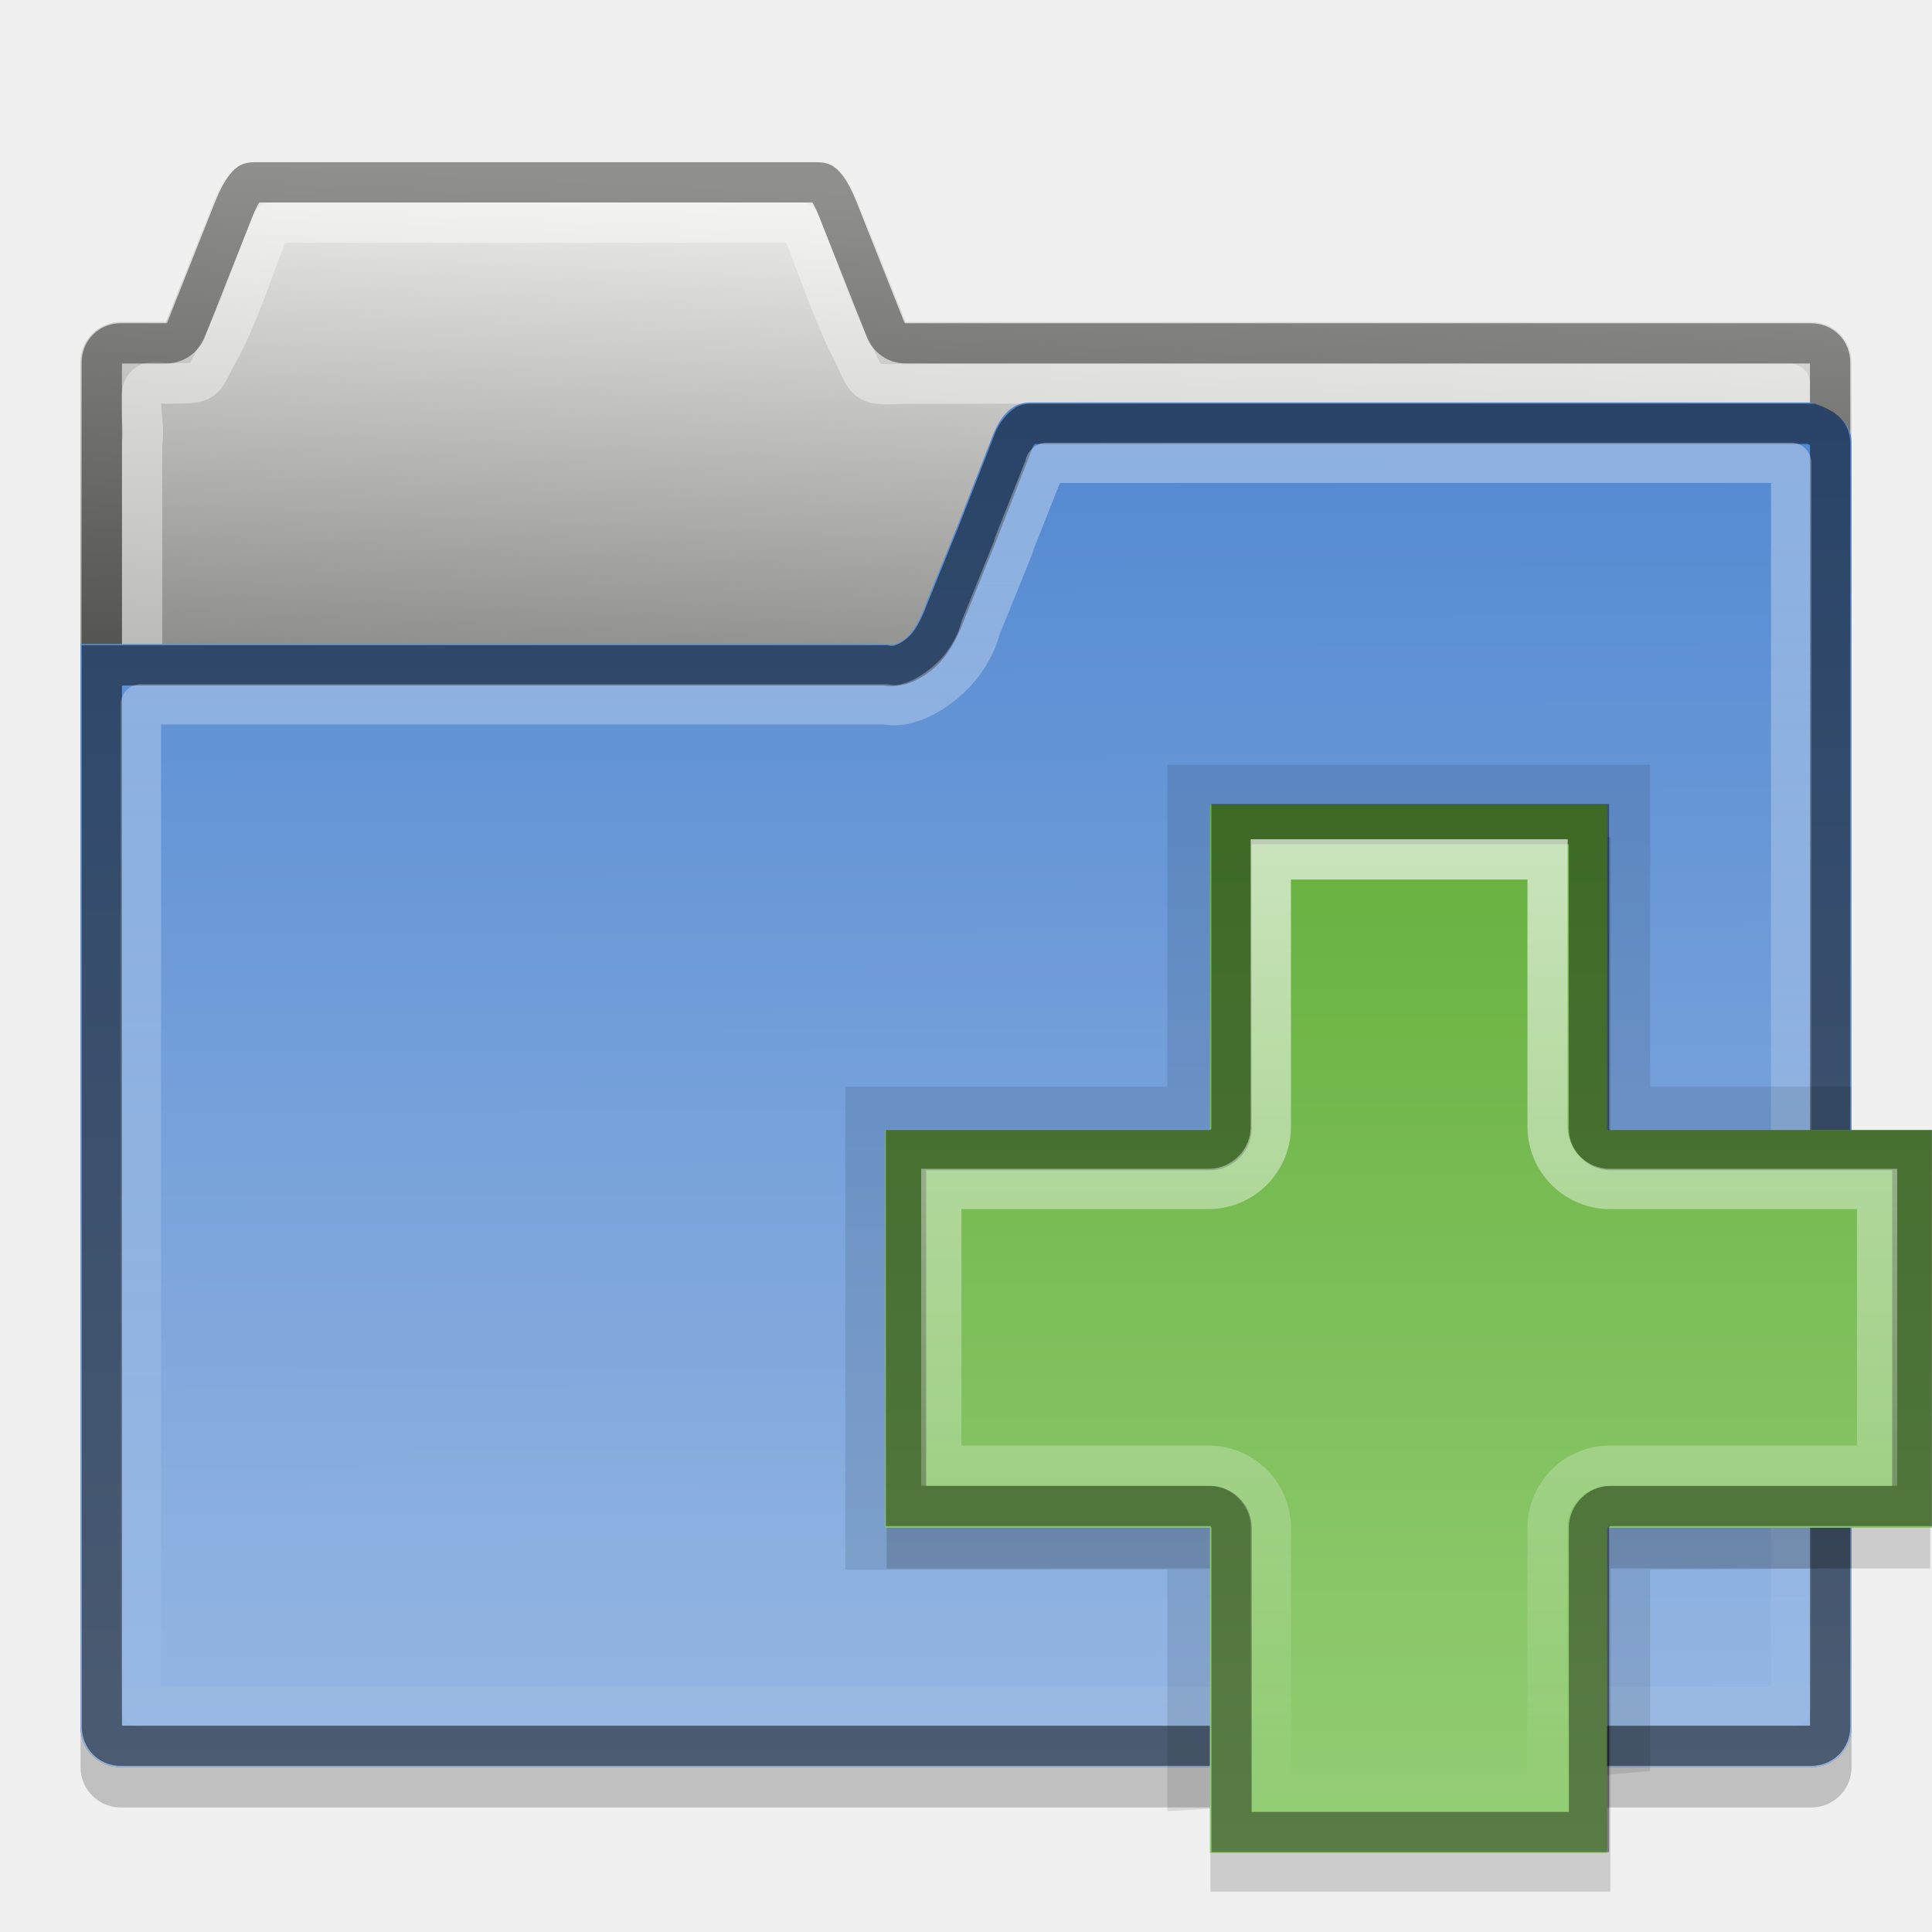
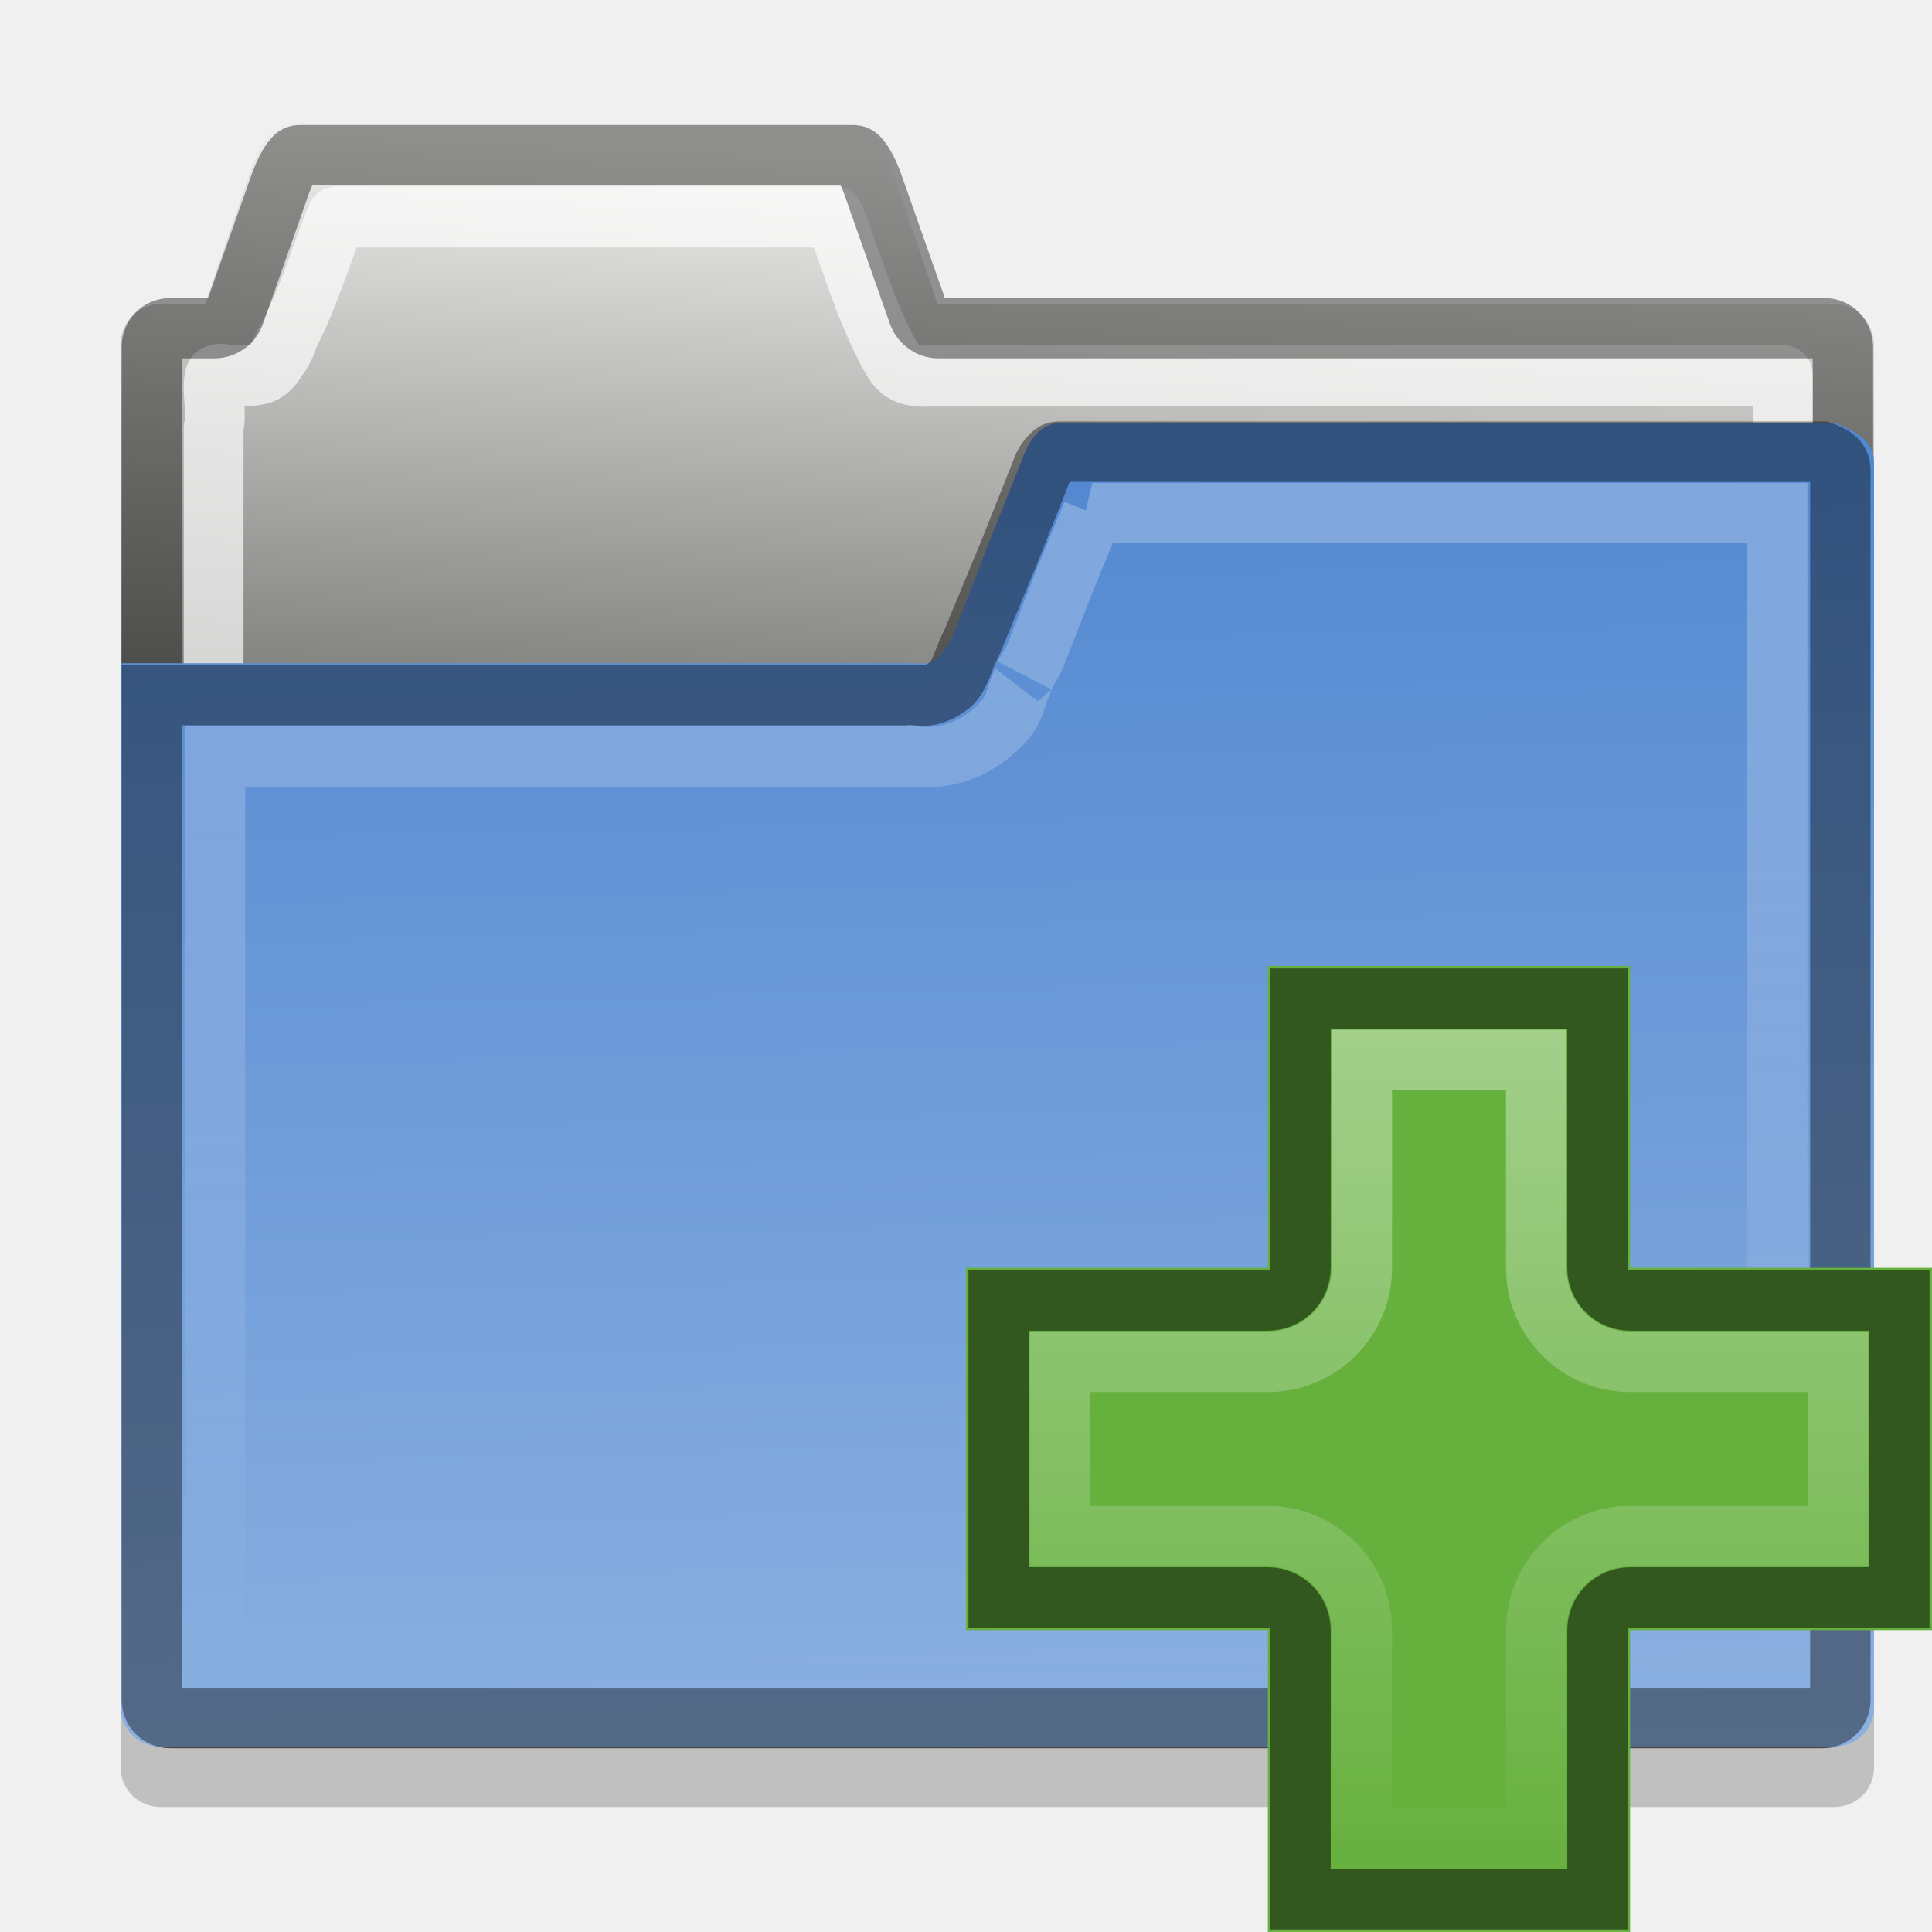
- <svg xmlns="http://www.w3.org/2000/svg" viewBox="0 0 48 48" id="svg2" version="1.1">
+ <svg xmlns="http://www.w3.org/2000/svg" xmlns:xlink="http://www.w3.org/1999/xlink" viewBox="0 0 32 32" id="svg2" version="1.1">
+   <g id="g21" color="#000">
+     <g id="g23" fill-rule="evenodd">
+       <path d="m 17.572,8.007 c -0.274,0 -0.438,0.175 -0.557,0.404 -0.04,0.076 -0.069,0.159 -0.103,0.242 l -0.516,1.293 -0.536,1.393 c -0.034,0.083 -0.063,0.166 -0.103,0.242 -0.119,0.229 -0.289,0.461 -0.557,0.404 l -6.064,0 -3.176,0 -3.96,0 0,17.298 c 0,0.358 0.294,0.647 0.66,0.647 l 27.72,0 c 0.366,0 0.66,-0.288 0.66,-0.647 l 0,-20.631 c 0,-0.358 -0.317,-0.522 -0.66,-0.647 l -3.568,0 -5.672,0 z" id="path25" opacity="0.2" />
+       <path d="m 4.846,2.055 c -0.366,0 -0.524,0.326 -0.66,0.67 l -0.784,2.311 -0.743,0 c -0.366,0 -0.66,0.299 -0.66,0.67 l 0,22.429 c 0,0.371 0.294,0.67 0.66,0.67 l 27.72,0 c 0.366,0 0.66,-0.299 0.66,-0.67 l 0,-22.429 c 0,-0.371 -0.294,-0.67 -0.66,-0.67 l -14.85,0 -0.784,-2.311 C 14.611,2.381 14.452,2.055 14.086,2.055 Z" id="path27" fill="url(#0)" />
+     </g>
+     <g id="g29" fill="none">
+       <path d="M 5.219,3.594 C 4.93,4.3 4.71,5.061 4.313,5.75 l 0.031,0 C 4.288,5.863 4.233,5.929 4.188,6 4.142,6.071 4.073,6.15 4,6.188 3.854,6.263 3.709,6.243 3.406,6.25 a 0.124,0.124 0 0 1 -0.031,0 C 3.232,6.207 3.175,6.234 3.156,6.25 3.137,6.266 3.13,6.31 3.125,6.406 c -0.009,0.192 0.052,0.481 0,0.719 l 0,20.531 26.781,0 0,-21.406 -14.375,0 C 15.219,6.264 15.061,6.273 14.906,6.188 14.829,6.145 14.765,6.08 14.719,6 14.672,5.92 14.617,5.844 14.562,5.719 14.211,5.043 13.991,4.282 13.719,3.594 l -8.5,0 z" transform="matrix(0.97069,0,0,0.9897,0.505,0.037)" id="path31" opacity="0.67" stroke="#fff" stroke-linejoin="round" stroke-width="1.02" />
+       <path d="M 4.982,2.571 C 4.904,2.571 4.895,2.587 4.84,2.654 4.785,2.722 4.72,2.846 4.656,3.009 l -0.775,2.199 C 3.831,5.341 3.696,5.436 3.555,5.436 l -0.734,0 c -0.173,0 -0.306,0.136 -0.306,0.312 l 0,22.395 c 0,0.177 0.133,0.312 0.306,0.312 l 27.397,0 c 0.173,0 0.306,-0.136 0.306,-0.312 l 0,-22.395 c 0,-0.177 -0.133,-0.312 -0.306,-0.312 l -14.677,0 C 15.401,5.436 15.266,5.341 15.215,5.207 l -0.775,-2.199 C 14.377,2.846 14.312,2.722 14.257,2.654 14.202,2.587 14.193,2.571 14.115,2.571 Z" id="path33" opacity="0.4" stroke="#000" />
+     </g>
+     <path d="m 17.572,7.007 c -0.274,0 -0.438,0.175 -0.557,0.404 -0.04,0.076 -0.069,0.159 -0.103,0.242 l -0.516,1.293 -0.536,1.393 c -0.034,0.083 -0.063,0.166 -0.103,0.242 -0.119,0.229 -0.289,0.461 -0.557,0.404 l -6.064,0 -3.176,0 -3.96,0 0,17.298 c 0,0.358 0.294,0.647 0.66,0.647 l 27.72,0 c 0.366,0 0.66,-0.288 0.66,-0.647 l 0,-20.631 c 0,-0.358 -0.317,-0.522 -0.66,-0.647 l -3.568,0 -5.672,0 z" id="path35" fill="url(#2)" fill-rule="evenodd" />
+     <g id="g37" fill="none">
+       <path d="m 17.537,7.481 c -0.059,0 -0.067,0.012 -0.102,0.04 -0.035,0.028 -0.097,0.092 -0.142,0.18 -0.024,0.047 -0.044,0.108 -0.081,0.2 l -0.509,1.277 -0.529,1.277 c -0.03,0.073 -0.068,0.175 -0.122,0.279 -0.072,0.138 -0.162,0.484 -0.305,0.599 -0.143,0.115 -0.343,0.224 -0.55,0.18 l -5.984,0 -3.135,0 -3.562,0 0,16.644 c 0,0.169 0.133,0.299 0.305,0.299 l 27.356,0 c 0.173,0 0.305,-0.13 0.305,-0.299 l 0,-20.376 c 0,-0.169 -0.143,-0.241 -0.305,-0.299 l -3.521,0 -5.598,0 z" id="path39" opacity="0.4" stroke="#000" />
+       <path d="m 18.094,8.5 -0.438,1.062 -0.5,1.281 c -0.065,0.158 -0.141,0.254 -0.188,0.344 0.051,-0.098 -0.024,0.081 -0.094,0.25 -0.069,0.169 -0.063,0.392 -0.469,0.719 -0.339,0.273 -0.824,0.475 -1.438,0.344 l 0.219,0.031 -5.969,0 -3.156,0 -2.5,0 0,14.906 25.875,0 0,-18.938 -2.781,0 -5.594,0 -2.969,0 z" id="path41" opacity="0.4" stroke="url(#1)" />
+     </g>
+   </g>
+   <g id="g3866" transform="translate(50.5988,4.960523)">
+     <path style="fill:url(#linearGradient4302)" id="path4308" d="m -29.599,11.039 0,5 -5,0 0,6 5,0 0,5 6,0 0,-5 5,0 0,-6 -5,0 0,-5 -6,0 z" />
+     <path style="opacity:0.5;fill:none;stroke:#000000" d="m -29.058,11.58 0,4.459 a 0.542,0.542 0 0 1 -0.541,0.541 l -4.459,0 0,4.918 4.459,0 a 0.542,0.542 0 0 1 0.541,0.541 l 0,4.459 4.918,0 0,-4.459 a 0.542,0.542 0 0 1 0.541,-0.541 l 4.459,0 0,-4.918 -4.459,0 a 0.542,0.542 0 0 1 -0.541,-0.541 l 0,-4.459 -4.918,0 z" id="path4306" />
+     <path style="opacity:0.4;fill:none;stroke:url(#linearGradient4317)" id="path4309" d="m -28.042,12.596 0,3.443 a 1.557,1.557 0 0 1 -1.557,1.557 l -3.443,0 0,2.887 3.443,0 a 1.557,1.557 0 0 1 1.557,1.557 l 0,3.443 2.887,0 0,-3.443 a 1.557,1.557 0 0 1 1.557,-1.557 l 3.443,0 0,-2.887 -3.443,0 a 1.557,1.557 0 0 1 -1.557,-1.557 l 0,-3.443 -2.887,0 z" />
+   </g>
  <defs id="defs4">
-     <linearGradient id="0" y1="-6.975" y2="47.556" x2="0" gradientUnits="userSpaceOnUse">
-       <stop stop-color="#fff" id="stop7" />
-       <stop offset="1" stop-color="#fff" stop-opacity="0" id="stop9" />
+     <linearGradient id="0" y1="3.993" x1="3.153" y2="22.971" x2="2.281" gradientUnits="userSpaceOnUse" gradientTransform="matrix(0.66 0 0 0.67035 0.68 -0.626)">
+       <stop stop-color="#eeeeec" id="stop7" />
+       <stop offset="1" stop-color="#555753" id="stop9" />
    </linearGradient>
-     <linearGradient id="1" y1="3.993" x1="3.153" y2="22.971" x2="2.281" gradientUnits="userSpaceOnUse">
-       <stop stop-color="#eeeeec" id="stop12" />
-       <stop offset="1" stop-color="#555753" id="stop14" />
+     <linearGradient id="1" y1="-2.712" x1="30.14" y2="28" x2="30" gradientUnits="userSpaceOnUse">
+       <stop stop-color="#fff" id="stop12" />
+       <stop offset="1" stop-color="#fff" stop-opacity="0" id="stop14" />
    </linearGradient>
-     <linearGradient id="2" y1="9.868" x1="45.932" y2="43.631" x2="46" gradientUnits="userSpaceOnUse">
+     <linearGradient id="2" y1="7.121" x1="30.881" y2="32.477" x2="31.447" gradientUnits="userSpaceOnUse">
      <stop stop-color="#5288d1" id="stop17" />
      <stop offset="1" stop-color="#96b7e3" id="stop19" />
    </linearGradient>
-     <linearGradient id="0-1" y1="4" y2="44" x2="0" gradientUnits="userSpaceOnUse" gradientTransform="matrix(0.65018,0,0,0.65115,0.376,0.411)">
-       <stop stop-color="#66b03e" id="stop4307" />
-       <stop offset="1" stop-color="#95ce76" id="stop4309" />
+     <linearGradient id="linearGradient4185">
+       <stop stop-opacity="1" stop-color="#fff" id="stop4187" />
+       <stop stop-opacity="0" stop-color="#fff" offset="1" id="stop4189" />
    </linearGradient>
-     <linearGradient id="1-9" y1="4" y2="28" x2="0" gradientUnits="userSpaceOnUse">
-       <stop stop-color="#fff" id="stop4312" />
-       <stop offset="1" stop-color="#fff" stop-opacity="0" id="stop4314" />
+     <linearGradient id="linearGradient3797">
+       <stop stop-color="#ff8b36" id="stop3799" />
+       <stop offset="1" stop-color="#ffd506" id="stop3801" />
    </linearGradient>
+     <linearGradient gradientTransform="matrix(0.5018147,0,0,0.5263157,-7.500421,-7.631578)" xlink:href="#linearGradient3797" id="linearGradient4173" y1="-21.89" x2="0" y2="42.839" gradientUnits="userSpaceOnUse" x1="0.169" />
+     <linearGradient xlink:href="#linearGradient4185" id="linearGradient4191" x1="13.861" y1="-3.814" x2="14.008" y2="13.984" gradientUnits="userSpaceOnUse" />
+     <linearGradient id="0-9" y1="3" y2="45" x2="0" gradientUnits="userSpaceOnUse" gradientTransform="matrix(0.38095,0,0,0.38084,-1.143,-1.143)">
+       <stop stop-color="#ff8b36" id="stop7-3" />
+       <stop offset="1" stop-color="#ff9f58" id="stop9-5" />
+     </linearGradient>
+     <linearGradient id="1-0" y1="1" y2="15" x2="0" gradientUnits="userSpaceOnUse">
+       <stop stop-color="#fff" id="stop12-6" />
+       <stop offset="1" stop-color="#fff" stop-opacity="0" id="stop14-5" />
+     </linearGradient>
+     <linearGradient gradientUnits="userSpaceOnUse" x2="0" y2="15" y1="1" id="0-8" gradientTransform="matrix(0.6434995,0,0,0.6434995,5.498458,4.856651)">
+       <stop id="stop7-9" stop-color="#66b03e" />
+       <stop id="stop9-0" stop-color="#95ce76" offset="1" />
+     </linearGradient>
+     <linearGradient id="0-0" y1="2" y2="30" x2="0" gradientUnits="userSpaceOnUse" gradientTransform="translate(-50.65544,-4.903883)">
+       <stop stop-color="#ff8b36" id="stop7-6" />
+       <stop offset="1" stop-color="#ff9f58" id="stop9-2" />
+     </linearGradient>
+     <linearGradient id="1-6" y1="3" y2="29" x2="0" gradientUnits="userSpaceOnUse">
+       <stop stop-color="#fff" id="stop12-8" />
+       <stop offset="1" stop-color="#fff" stop-opacity="0" id="stop14-9" />
+     </linearGradient>
+     <linearGradient id="linearGradient4296">
+       <stop stop-color="#66b03e" id="stop4298" />
+       <stop stop-color="#66b03e" offset="1" id="stop4300" />
+     </linearGradient>
+     <linearGradient xlink:href="#linearGradient4296" id="linearGradient4302" y1="6" x2="0" y2="22" gradientUnits="userSpaceOnUse" gradientTransform="translate(-40.60466,5.057055)" />
+     <linearGradient xlink:href="#linearGradient4185" id="linearGradient4317" y1="7" x2="0" y2="21" gradientUnits="userSpaceOnUse" gradientTransform="translate(-40.60466,5.057055)" />
  </defs>
-   <g color="#000" id="g21">
-     <g fill-rule="evenodd" id="g23">
-       <path opacity="0.2" d="m 25.594,11 c -0.415,0 -0.663,0.271 -0.844,0.625 -0.06,0.118 -0.105,0.246 -0.156,0.375 l -0.781,2 -0.812,2 c -0.051,0.129 -0.096,0.257 -0.156,0.375 -0.18,0.354 -0.438,0.713 -0.844,0.625 l -9.188,0 -4.812,0 -6,0 0,26.906 c 0,0.554 0.446,1 1,1 l 42,0 c 0.554,0 1,-0.446 1,-1 l 0,-31.906 c 0,-0.554 -0.48,-0.808 -1,-1 l -5.406,0 -8.594,0 z" id="path25" />
-       <path fill="url(#1)" d="m 6.312,4 c -0.554,0 -0.794,0.486 -1,1 L 4.125,8 3,8 C 2.446,8 2,8.446 2,9 l 0,33.906 c 0,0.554 0.446,1 1,1 l 42,0 c 0.554,0 1,-0.446 1,-1 L 46,9 C 46,8.446 45.554,8 45,8 L 22.5,8 21.312,5 c -0.206,-0.514 -0.446,-1 -1,-1 l -14,0 z" id="path27" />
-     </g>
-     <g fill="none" id="g29">
-       <path stroke-linejoin="round" stroke="#fff" opacity="0.4" d="M 6.75,5.531 C 6.283,6.645 5.948,7.852 5.345,8.897 5.009,9.583 5.049,9.509 4.125,9.531 c -0.984,-0.296 -0.47,0.904 -0.594,1.469 0,10.458 0,20.917 0,31.375 13.646,0 27.292,0 40.938,0 0,-10.948 0,-21.896 0,-32.844 -7.323,0 -14.646,0 -21.969,0 -0.946,0.044 -0.945,0.049 -1.277,-0.71 -0.544,-1.045 -0.904,-2.198 -1.348,-3.29 -4.375,0 -8.75,0 -13.125,0 z" id="path31" />
-       <path stroke="#000" opacity="0.4" d="m 6.312,4.531 c -0.12,0 -0.135,0.024 -0.219,0.125 C 6.01,4.757 5.91,4.943 5.812,5.187 l -1.188,3 a 0.538,0.538 0 0 1 -0.5,0.344 l -1.125,0 c -0.265,0 -0.469,0.204 -0.469,0.469 l 0,33.906 c 0,0.265 0.204,0.469 0.469,0.469 l 42,0 c 0.265,0 0.469,-0.204 0.469,-0.469 l 0,-33.906 C 45.469,8.735 45.265,8.531 45,8.531 l -22.5,0 A 0.538,0.538 0 0 1 22,8.187 l -1.188,-3 C 20.715,4.943 20.615,4.757 20.531,4.656 20.447,4.555 20.432,4.531 20.312,4.531 l -14,0 z" id="path33" />
-     </g>
-     <path fill-rule="evenodd" fill="url(#2)" d="m 25.594,10 c -0.415,0 -0.663,0.271 -0.844,0.625 -0.06,0.118 -0.105,0.246 -0.156,0.375 l -0.781,2 -0.812,2 c -0.051,0.129 -0.096,0.257 -0.156,0.375 -0.18,0.354 -0.438,0.713 -0.844,0.625 l -9.188,0 -4.812,0 -6,0 0,26.906 c 0,0.554 0.446,1 1,1 l 42,0 c 0.554,0 1,-0.446 1,-1 l 0,-31.906 c 0,-0.554 -0.48,-0.808 -1,-1 l -5.406,0 -8.594,0 z" id="path35" />
-     <g fill="none" id="g37">
-       <path stroke="#000" opacity="0.5" d="m 25.594,10.531 c -0.091,0 -0.103,0.019 -0.156,0.062 -0.054,0.044 -0.149,0.144 -0.219,0.281 -0.037,0.073 -0.068,0.169 -0.125,0.312 l -0.781,2 -0.812,2 c -0.045,0.114 -0.104,0.275 -0.188,0.438 -0.11,0.216 -0.249,0.445 -0.469,0.625 -0.219,0.18 -0.526,0.35 -0.844,0.281 l -9.188,0 -4.812,0 -5.469,0 0,26.375 c 0,0.265 0.204,0.469 0.469,0.469 l 42,0 c 0.265,0 0.469,-0.204 0.469,-0.469 l 0,-31.906 c 0,-0.265 -0.22,-0.377 -0.469,-0.469 l -5.406,0 -8.594,0 z" id="path39" />
-       <path stroke-linejoin="round" stroke="url(#0)" opacity="0.5" d="m 26,11.5 c -0.008,0.019 -0.022,0.008 -0.031,0.031 l 0,0.031 -0.781,1.969 c 1.09e-4,0.01 1.09e-4,0.021 0,0.031 l -0.812,2 c -0.035,0.087 -0.064,0.258 -0.188,0.5 -0.146,0.286 -0.352,0.605 -0.719,0.906 -0.366,0.301 -0.948,0.645 -1.469,0.531 l -9.188,0 -4.812,0 -4.5,0 0,24.906 41,0 0,-30.906 -4.906,0 -8.594,0 z" id="path41" />
-     </g>
-   </g>
-   <g id="g4335" transform="translate(19.01126,16.9766)">
-     <path id="path4316" d="m 11.062,3.821 0,8.13 -8.046,0 0,10.041 8.046,0 0,8.03 9.937,0 0,-8.03 7.946,0 0,-10.041 -7.946,0 0,-8.13 z" style="opacity:0.15" />
-     <path style="fill:#000000;opacity:0.1" d="m 9.989,2.023 0,8 -8,0 0,12 8,0 0,6 1.597,-0.094 10.403,-0.906 0,-5 5,-0.03 0,-11.97 -5,0 0,-8 z" id="path3486" />
-     <path id="path4318" d="m 11.047,3.016 0,8.082 -8.07,0 0,9.882 8.07,0 0,8.082 9.867,0 0,-8.082 8.07,0 0,-9.882 -8.07,0 0,-8.082 z" style="fill:url(#0-1)" />
-     <g id="g4320" style="fill:none">
-       <path id="path4322" d="m 11.586,3.499 0,7.574 c 1.16e-4,0.275 -0.25,0.526 -0.525,0.526 l -7.562,0 0,8.841 7.562,0 c 0.275,-1.16e-4 0.525,0.25 0.525,0.526 l 0,7.574 8.881,0 0,-7.574 c -1.16e-4,-0.275 0.25,-0.526 0.525,-0.526 l 7.508,0 0,-8.841 -7.508,0 C 20.718,11.599 20.468,11.348 20.468,11.073 l 0,-7.574 z" style="opacity:0.4;stroke:#000000" />
-       <path id="path4324" d="m 12.562,4.375 0,6.625 A 1.549,1.549 0 0 1 11,12.562 l -6.625,0 0,6.875 6.625,0 A 1.549,1.549 0 0 1 12.562,21 l 0,6.625 6.875,0 0,-6.625 A 1.549,1.549 0 0 1 21,19.438 l 6.625,0 0,-6.875 -6.625,0 A 1.549,1.549 0 0 1 19.438,11 l 0,-6.625 -6.875,0 z" style="opacity:0.65;stroke:url(#1-9)" />
-     </g>
-   </g>
</svg>
